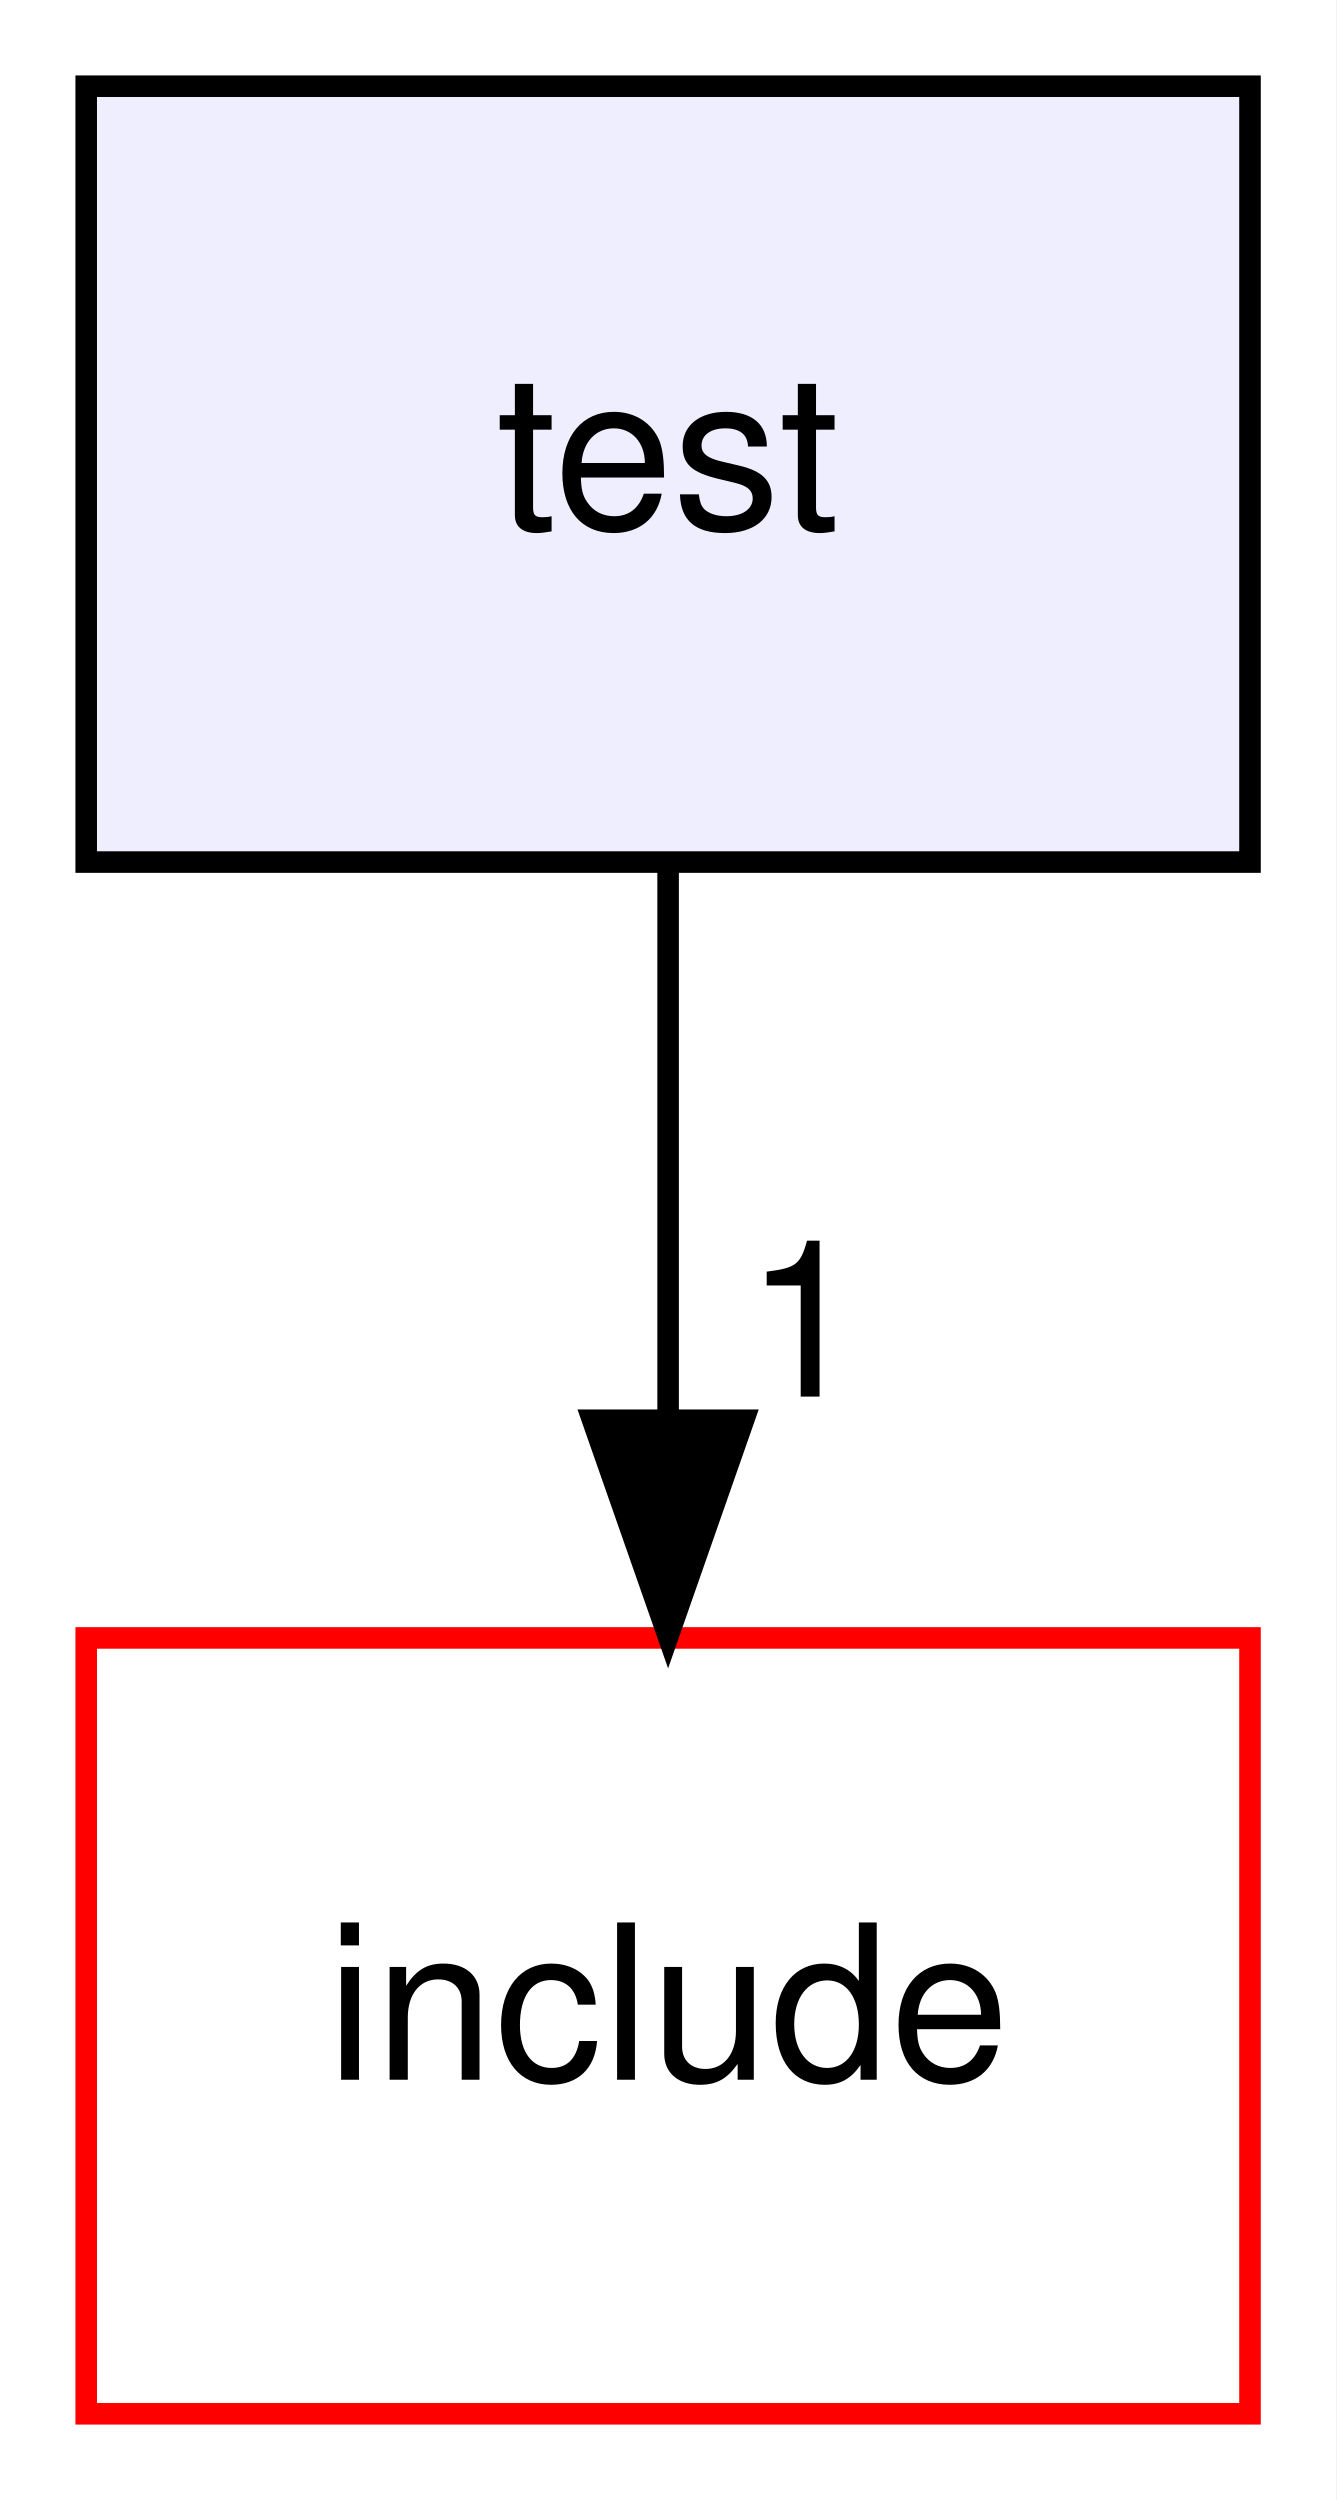
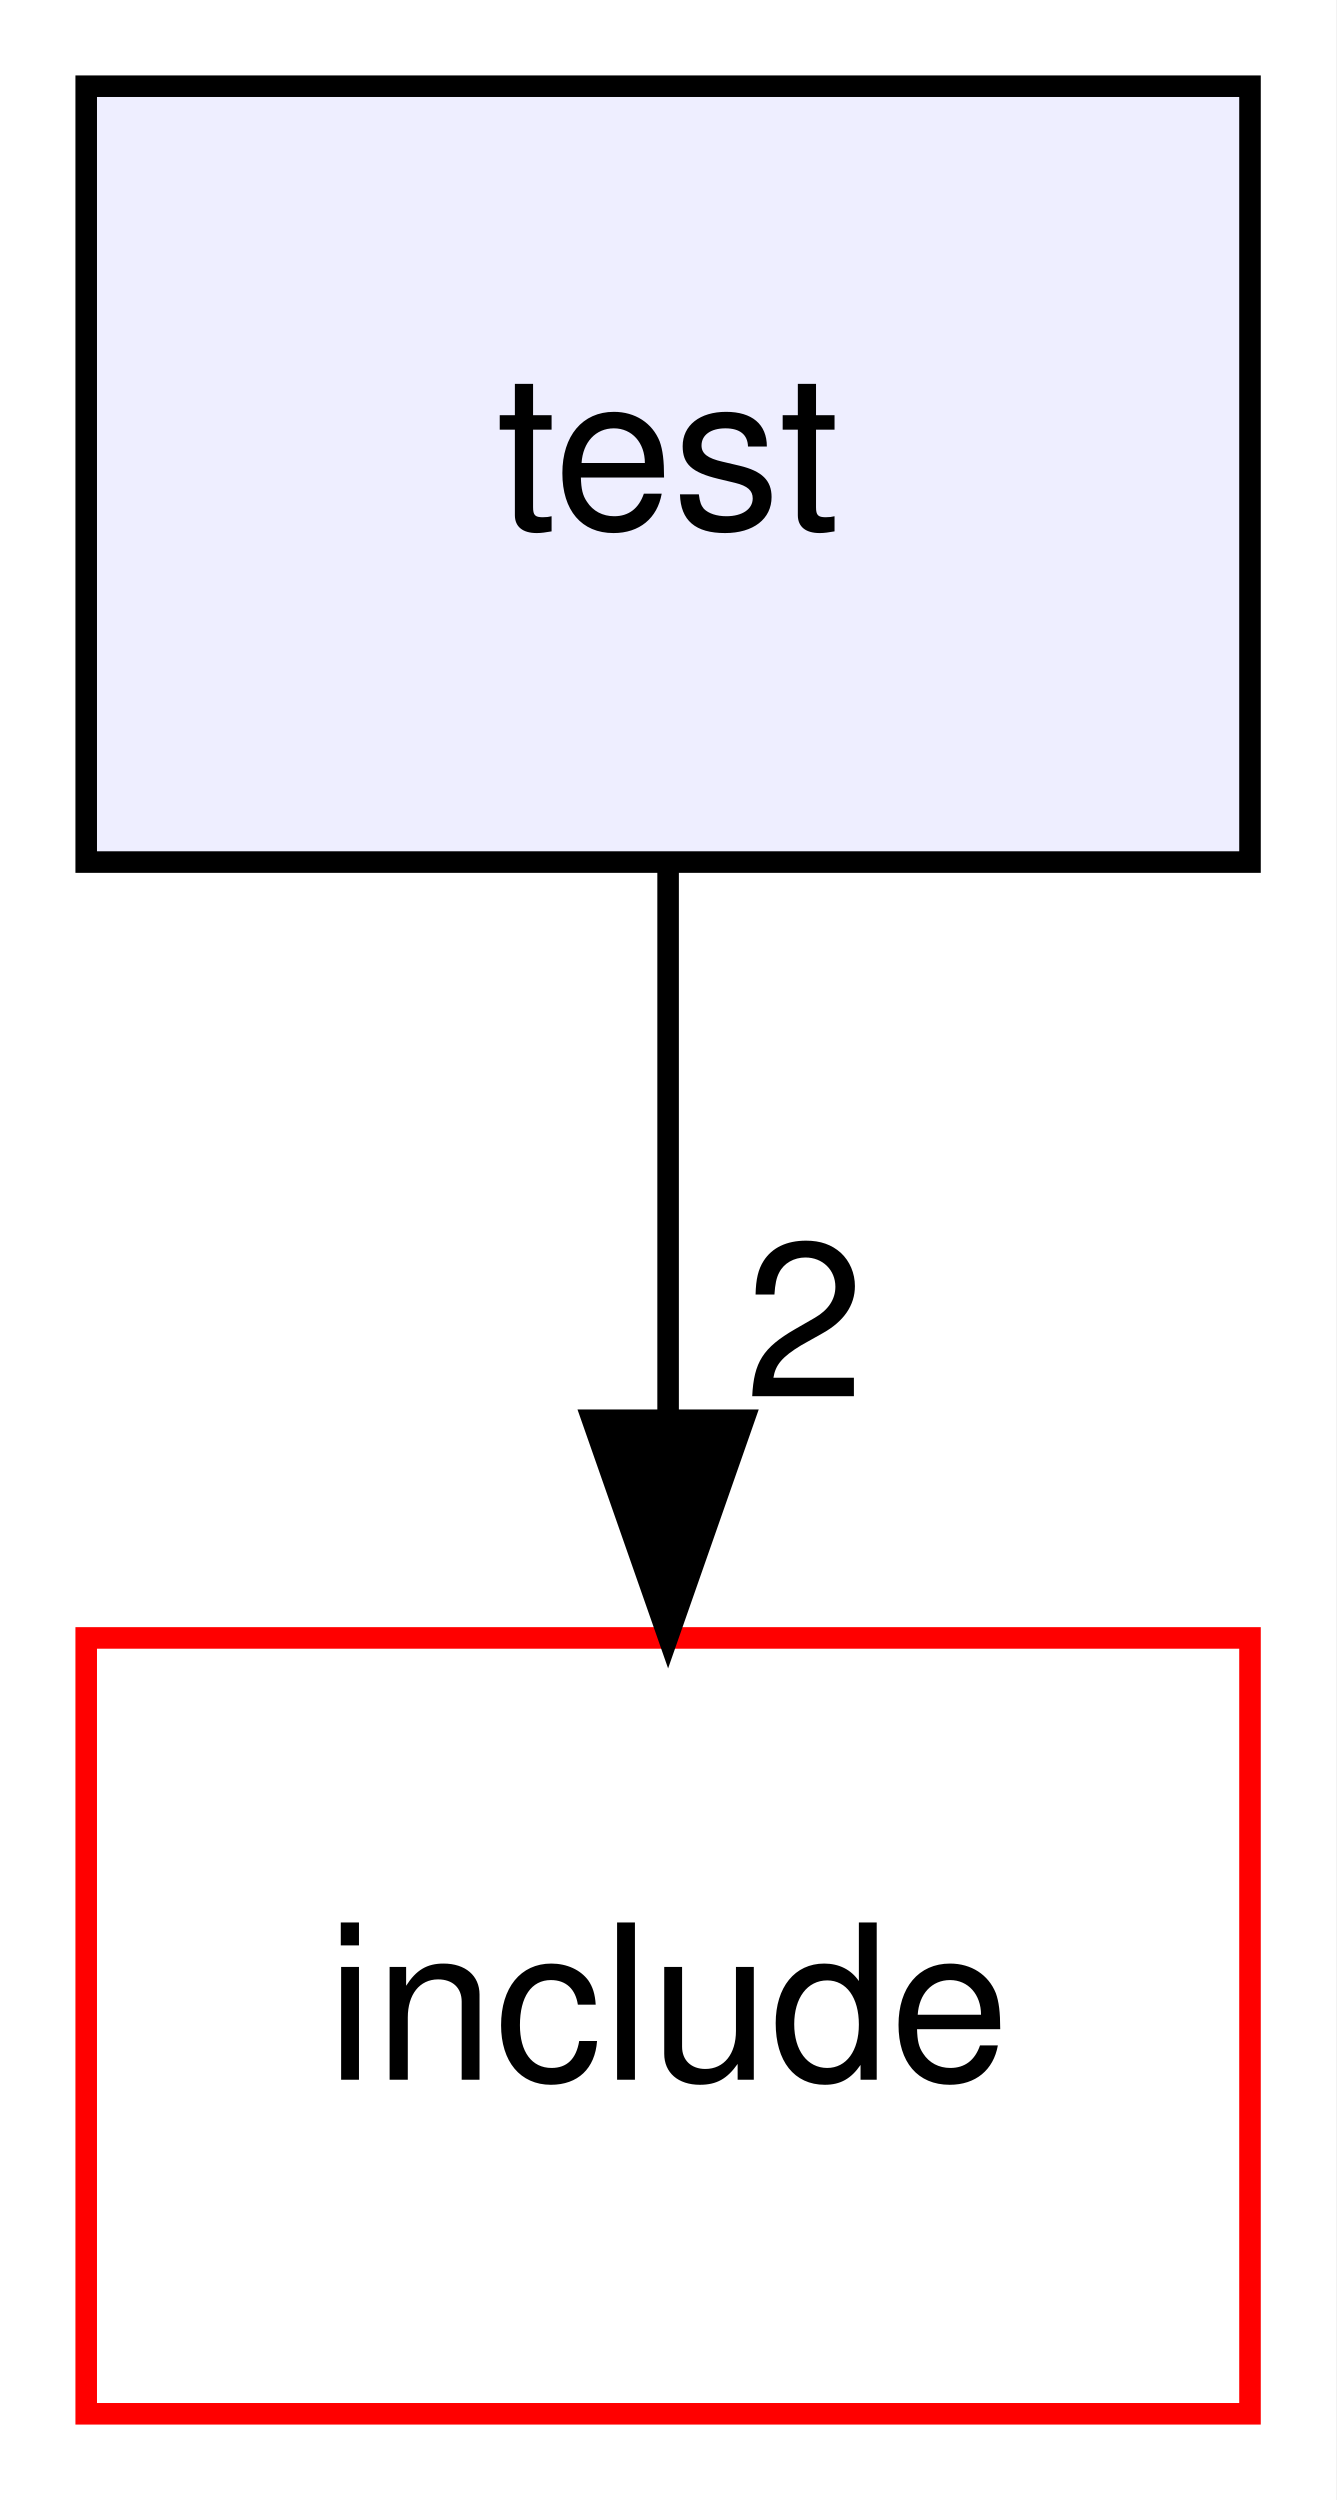
<svg xmlns="http://www.w3.org/2000/svg" xmlns:xlink="http://www.w3.org/1999/xlink" width="62pt" height="116pt" viewBox="0.00 0.00 62.00 116.00">
  <g id="graph0" class="graph" transform="scale(1 1) rotate(0) translate(4 112)">
    <polygon fill="white" stroke="transparent" points="-4,4 -4,-112 58,-112 58,4 -4,4" />
    <g id="node1" class="node">
      <g id="a_node1">
        <a xlink:href="dir_13e138d54eb8818da29c3992edef070a.xhtml" target="_top" xlink:title="test">
          <polygon fill="#eeeeff" stroke="black" points="54,-108 0,-108 0,-72 54,-72 54,-108" />
          <text text-anchor="middle" x="27" y="-87.5" font-family="Helvetica,sans-Serif" font-size="10.00">test</text>
        </a>
      </g>
    </g>
    <g id="node2" class="node">
      <g id="a_node2">
        <a xlink:href="dir_d44c64559bbebec7f509842c48db8b23.xhtml" target="_top" xlink:title="include">
          <polygon fill="white" stroke="red" points="54,-36 0,-36 0,0 54,0 54,-36" />
          <text text-anchor="middle" x="27" y="-15.5" font-family="Helvetica,sans-Serif" font-size="10.00">include</text>
        </a>
      </g>
    </g>
    <g id="edge1" class="edge">
      <path fill="none" stroke="black" d="M27,-71.7C27,-63.98 27,-54.71 27,-46.11" />
      <polygon fill="black" stroke="black" points="30.5,-46.1 27,-36.1 23.5,-46.1 30.5,-46.1" />
      <g id="a_edge1-headlabel">
-         <a xlink:href="dir_000007_000002.xhtml" target="_top" xlink:title="1">
-           <text text-anchor="middle" x="33.34" y="-47.2" font-family="Helvetica,sans-Serif" font-size="10.00">1</text>
+         <a xlink:href="dir_000007_000002.xhtml" target="_top" xlink:title="2">
+           <text text-anchor="middle" x="33.34" y="-47.2" font-family="Helvetica,sans-Serif" font-size="10.00">2</text>
        </a>
      </g>
    </g>
  </g>
</svg>
